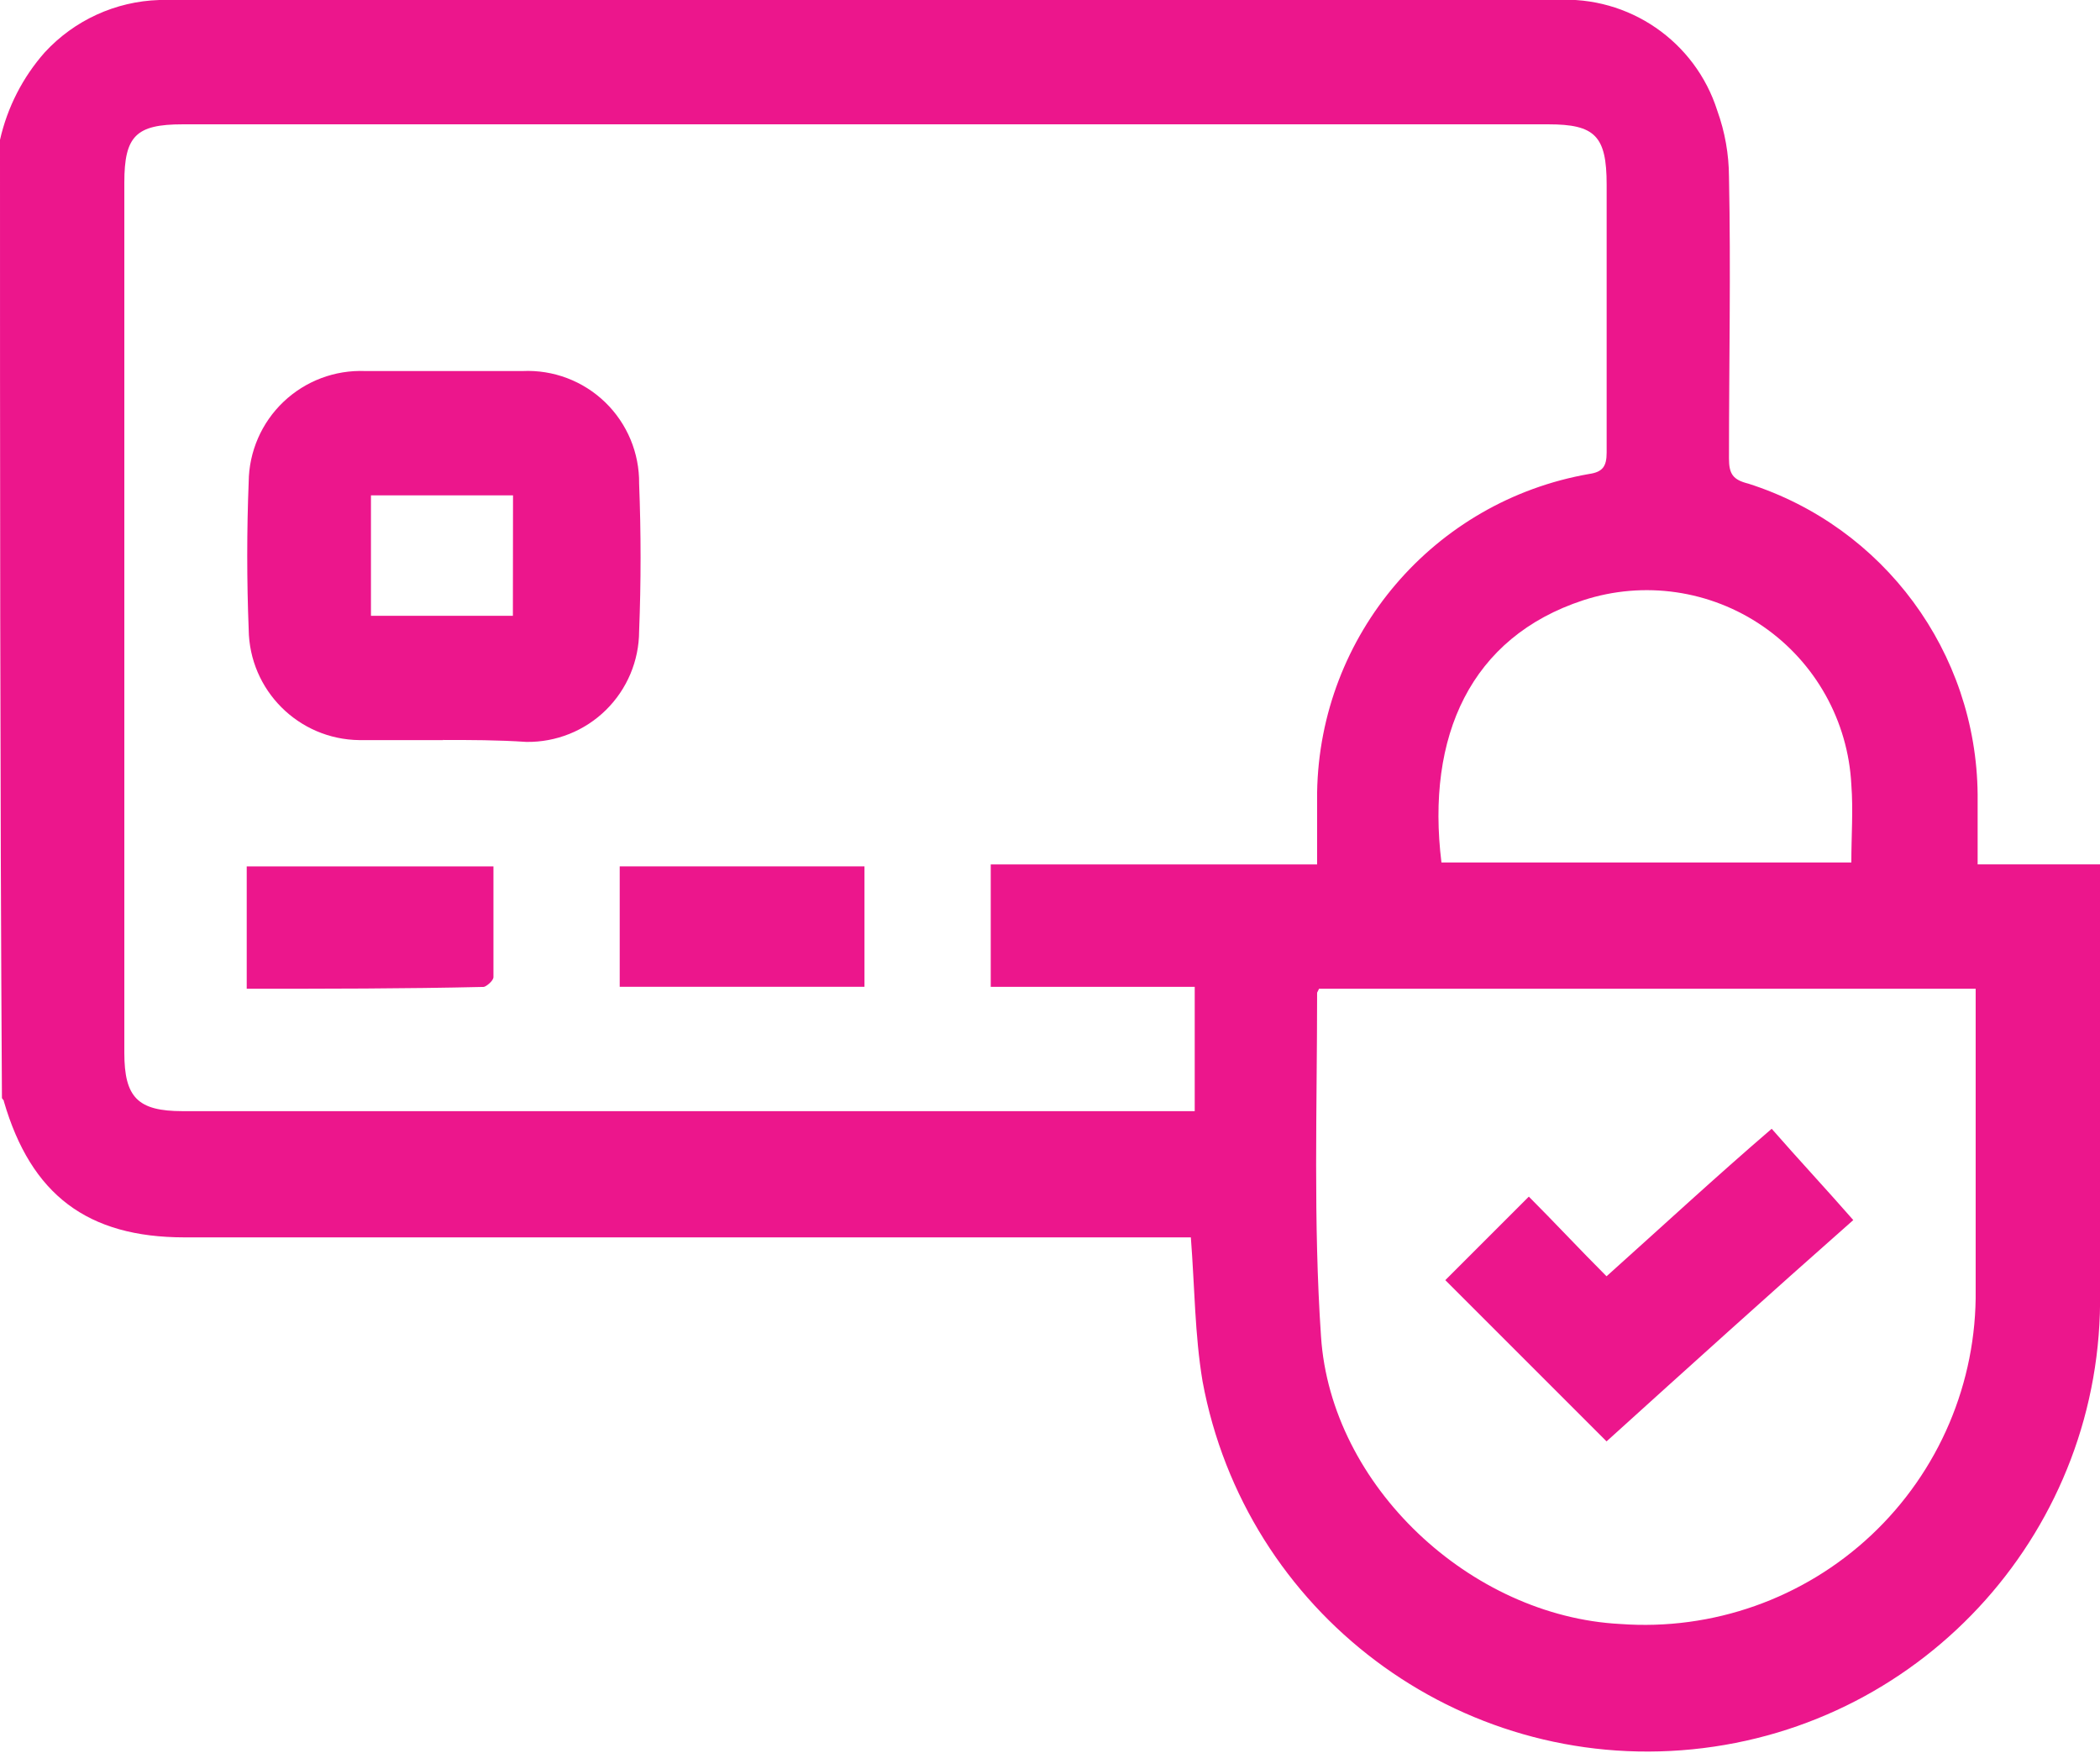
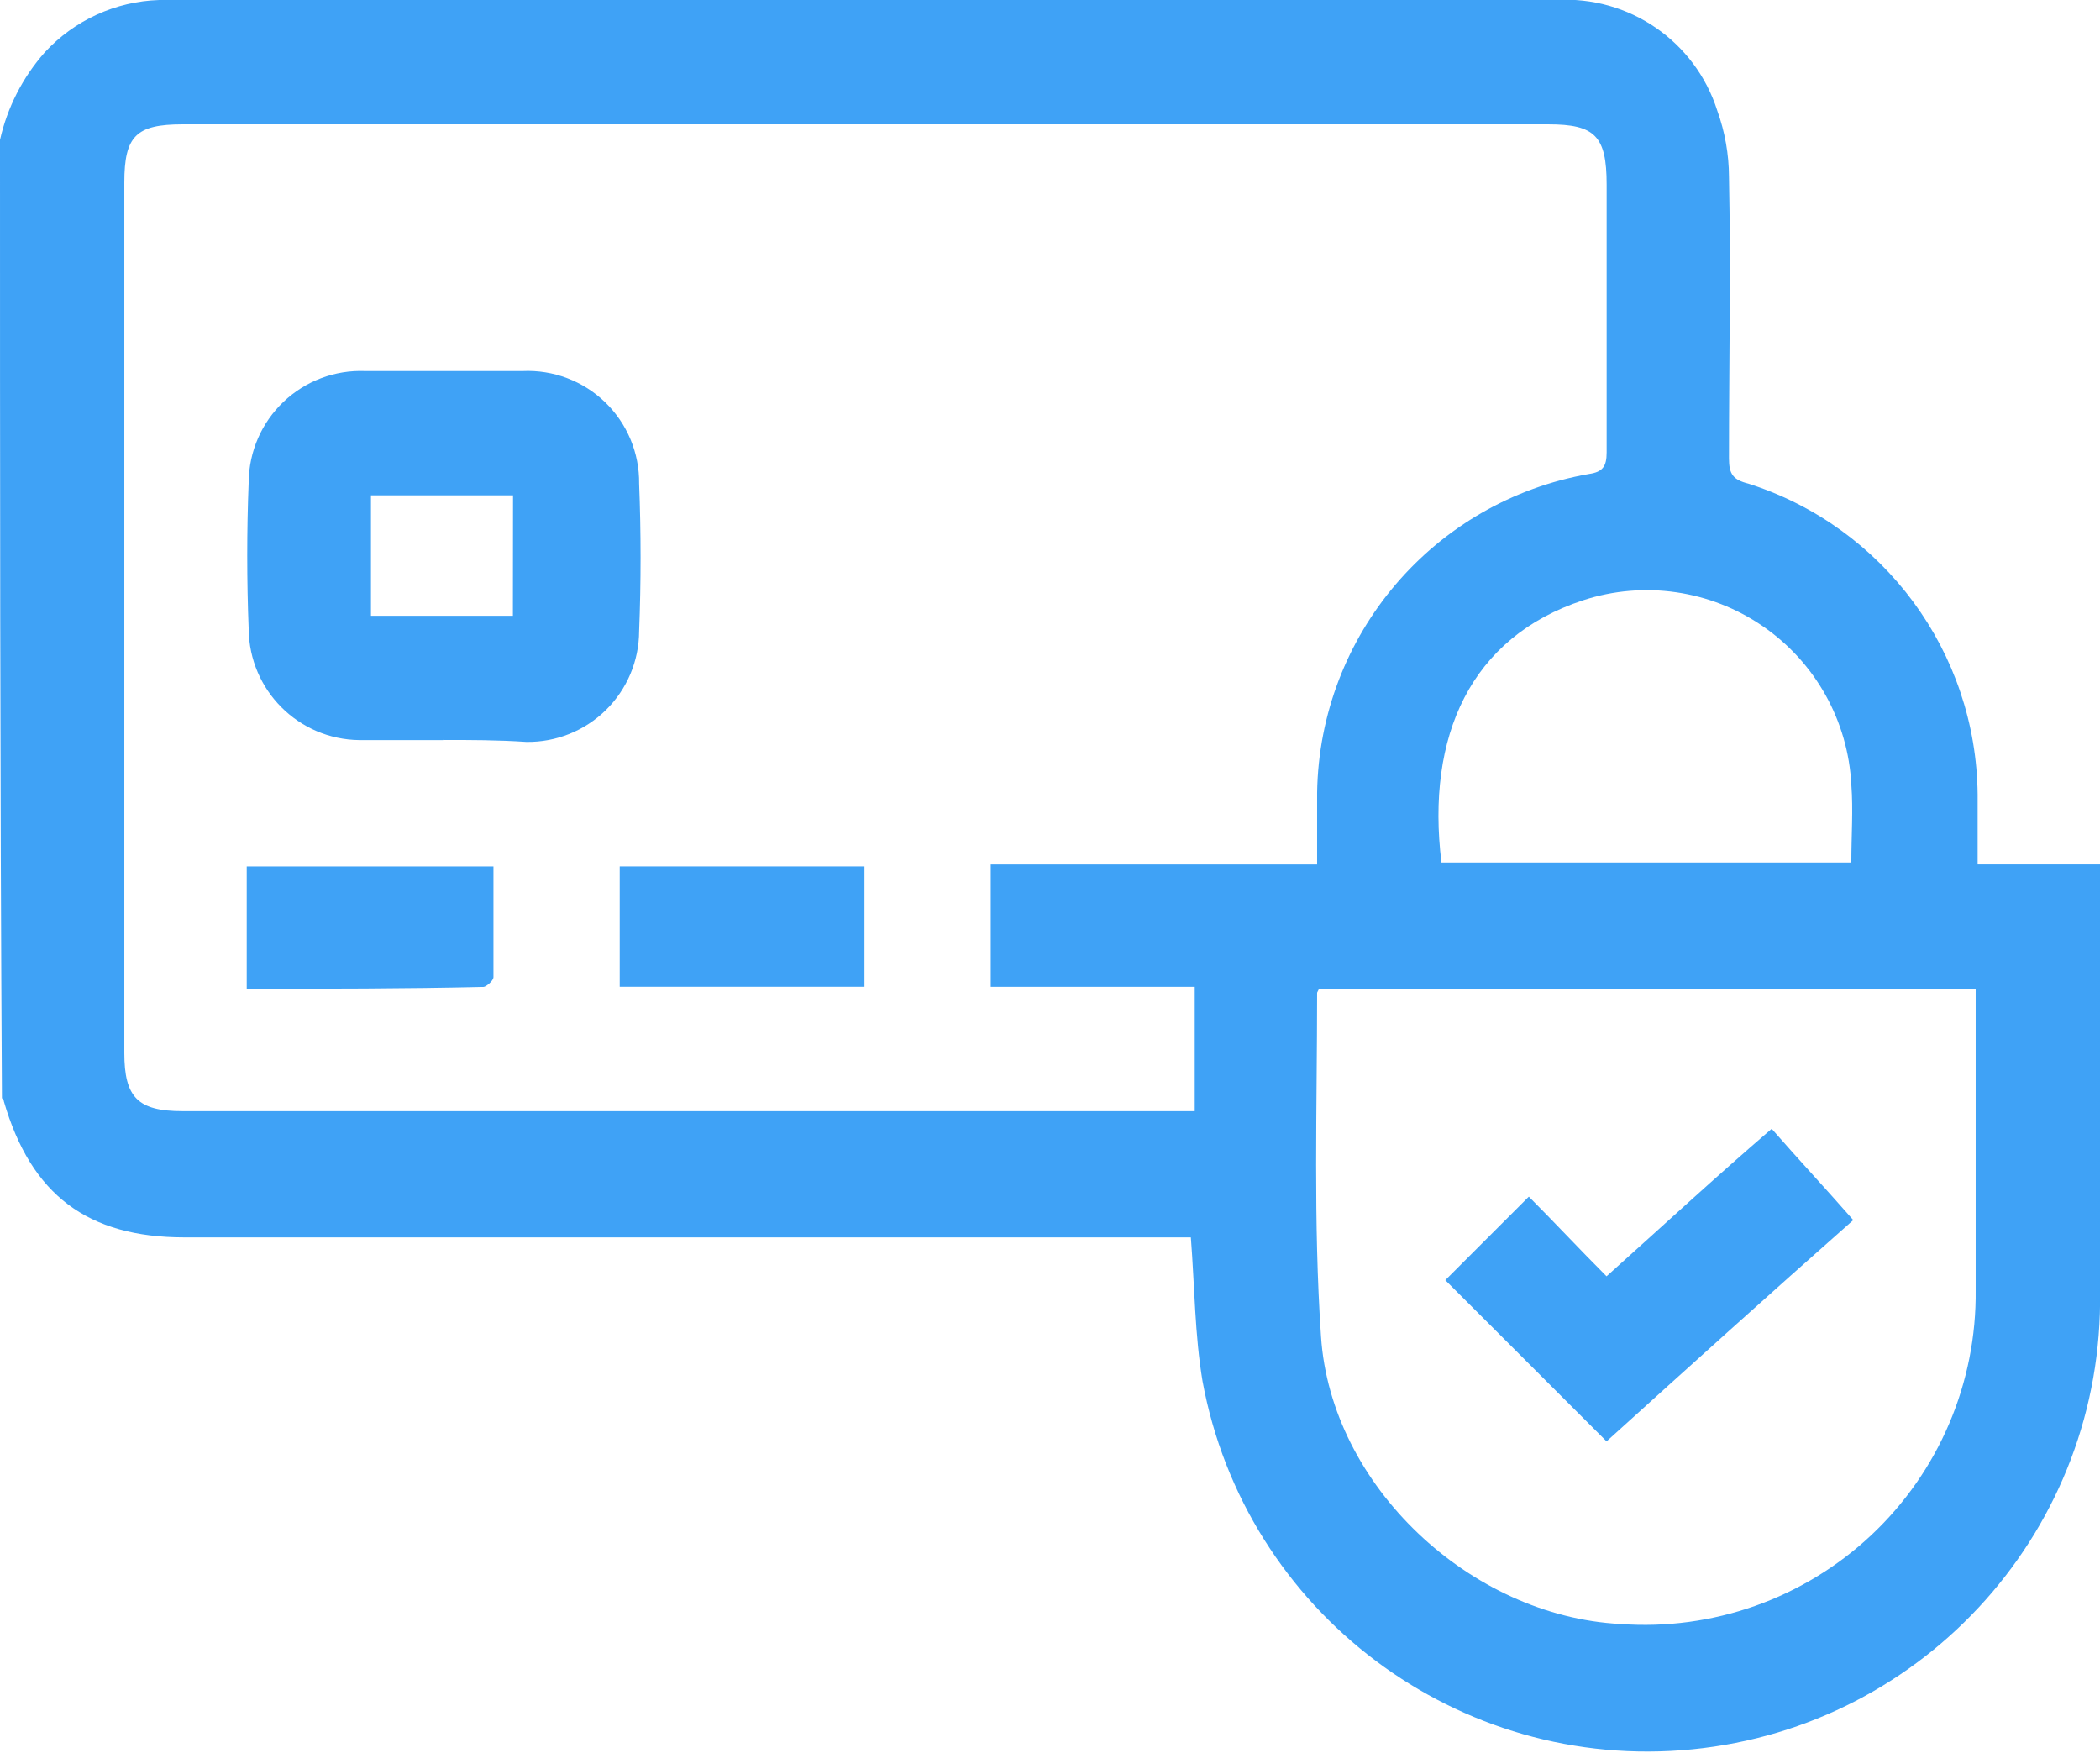
<svg xmlns="http://www.w3.org/2000/svg" data-v-d04e0674="" data-v-2f2060cc="" id="Group_1122" data-name="Group 1122" width="64.066" height="53.457" viewBox="0 0 64.066 53.457" class="footer__content1__icondiv__icon Card">
  <g data-v-d04e0674="" id="Group_1007" data-name="Group 1007" transform="translate(0)">
-     <path data-v-d04e0674="" id="Path_3306" data-name="Path 3306" d="M0,4.267A6.037,6.037,0,0,1,1.363,1.6,4.957,4.957,0,0,1,4.86,0H47.472a4.855,4.855,0,0,1,4.919,3.378,6.02,6.02,0,0,1,.356,2.015c.059,2.845,0,5.689,0,8.593,0,.474.119.652.593.77a10.053,10.053,0,0,1,6.993,9.482v2.134h3.734V39.411a13.806,13.806,0,0,1-27.381,2.726c-.237-1.422-.237-2.845-.356-4.386H5.63c-2.963,0-4.682-1.3-5.512-4.149,0-.059-.059-.059-.059-.119C0,23.706,0,13.987,0,4.267ZM40.182,26.373V24.18a10.027,10.027,0,0,1,8.3-9.72c.415-.059.533-.237.533-.652V5.63c0-1.482-.356-1.837-1.778-1.837H5.571c-1.422,0-1.778.356-1.778,1.778V32.122c0,1.363.415,1.778,1.778,1.778H36.448V30.107H30.225V26.373Zm.059,3.793-.059.119c0,3.5-.119,6.993.119,10.49.3,4.563,4.563,8.534,9.127,8.771A10.1,10.1,0,0,0,60.273,39.352V30.166ZM56.48,26.314c0-.83.059-1.6,0-2.371a6.25,6.25,0,0,0-8.179-5.63c-3.437,1.126-4.8,4.149-4.326,8Z" fill="#EC168C" />
-     <path data-v-d04e0674="" id="Path_3307" data-name="Path 3307" d="M18.7,30.36H16.148a3.415,3.415,0,0,1-3.378-3.378c-.059-1.482-.059-3.023,0-4.5A3.418,3.418,0,0,1,16.325,19.1h4.8a3.4,3.4,0,0,1,3.556,3.437c.059,1.482.059,3.023,0,4.5a3.39,3.39,0,0,1-3.437,3.378c-.889-.059-1.719-.059-2.548-.059Zm2.134-7.467H16.5v3.674H20.83Z" transform="translate(-5.183 -7.78)" fill="#EC168C" />
-     <path data-v-d04e0674="" id="Path_3308" data-name="Path 3308" d="M31.9,48.274V44.6h7.467v3.674Z" transform="translate(-12.994 -18.168)" fill="#EC168C" />
-     <path data-v-d04e0674="" id="Path_3309" data-name="Path 3309" d="M12.7,48.334V44.6h7.527v3.378c0,.119-.237.3-.3.3C17.5,48.334,15.13,48.334,12.7,48.334Z" transform="translate(-5.173 -18.168)" fill="#EC168C" />
-     <path data-v-d04e0674="" id="Path_3310" data-name="Path 3310" d="M79.319,67.642,74.4,62.723l2.548-2.548c.77.77,1.541,1.6,2.371,2.43,1.719-1.541,3.319-3.023,5.038-4.5.83.948,1.659,1.837,2.489,2.785C84.3,63.138,81.808,65.39,79.319,67.642Z" transform="translate(-30.307 -23.667)" fill="#EC168C" />
+     <path data-v-d04e0674="" id="Path_3306" data-name="Path 3306" d="M0,4.267A6.037,6.037,0,0,1,1.363,1.6,4.957,4.957,0,0,1,4.86,0H47.472a4.855,4.855,0,0,1,4.919,3.378,6.02,6.02,0,0,1,.356,2.015c.059,2.845,0,5.689,0,8.593,0,.474.119.652.593.77a10.053,10.053,0,0,1,6.993,9.482v2.134h3.734V39.411a13.806,13.806,0,0,1-27.381,2.726c-.237-1.422-.237-2.845-.356-4.386H5.63c-2.963,0-4.682-1.3-5.512-4.149,0-.059-.059-.059-.059-.119C0,23.706,0,13.987,0,4.267ZM40.182,26.373V24.18a10.027,10.027,0,0,1,8.3-9.72c.415-.059.533-.237.533-.652V5.63c0-1.482-.356-1.837-1.778-1.837H5.571c-1.422,0-1.778.356-1.778,1.778V32.122c0,1.363.415,1.778,1.778,1.778H36.448V30.107H30.225V26.373Zm.059,3.793-.059.119c0,3.5-.119,6.993.119,10.49.3,4.563,4.563,8.534,9.127,8.771A10.1,10.1,0,0,0,60.273,39.352V30.166ZM56.48,26.314c0-.83.059-1.6,0-2.371a6.25,6.25,0,0,0-8.179-5.63c-3.437,1.126-4.8,4.149-4.326,8Z" fill="#3FA2F6" />
+     <path data-v-d04e0674="" id="Path_3307" data-name="Path 3307" d="M18.7,30.36H16.148a3.415,3.415,0,0,1-3.378-3.378c-.059-1.482-.059-3.023,0-4.5A3.418,3.418,0,0,1,16.325,19.1h4.8a3.4,3.4,0,0,1,3.556,3.437c.059,1.482.059,3.023,0,4.5a3.39,3.39,0,0,1-3.437,3.378c-.889-.059-1.719-.059-2.548-.059Zm2.134-7.467H16.5v3.674H20.83Z" transform="translate(-5.183 -7.78)" fill="#3FA2F6" />
+     <path data-v-d04e0674="" id="Path_3308" data-name="Path 3308" d="M31.9,48.274V44.6h7.467v3.674Z" transform="translate(-12.994 -18.168)" fill="#3FA2F6" />
+     <path data-v-d04e0674="" id="Path_3309" data-name="Path 3309" d="M12.7,48.334V44.6h7.527v3.378c0,.119-.237.3-.3.3C17.5,48.334,15.13,48.334,12.7,48.334Z" transform="translate(-5.173 -18.168)" fill="#3FA2F6" />
+     <path data-v-d04e0674="" id="Path_3310" data-name="Path 3310" d="M79.319,67.642,74.4,62.723l2.548-2.548c.77.77,1.541,1.6,2.371,2.43,1.719-1.541,3.319-3.023,5.038-4.5.83.948,1.659,1.837,2.489,2.785C84.3,63.138,81.808,65.39,79.319,67.642Z" transform="translate(-30.307 -23.667)" fill="#3FA2F6" />
  </g>
</svg>
